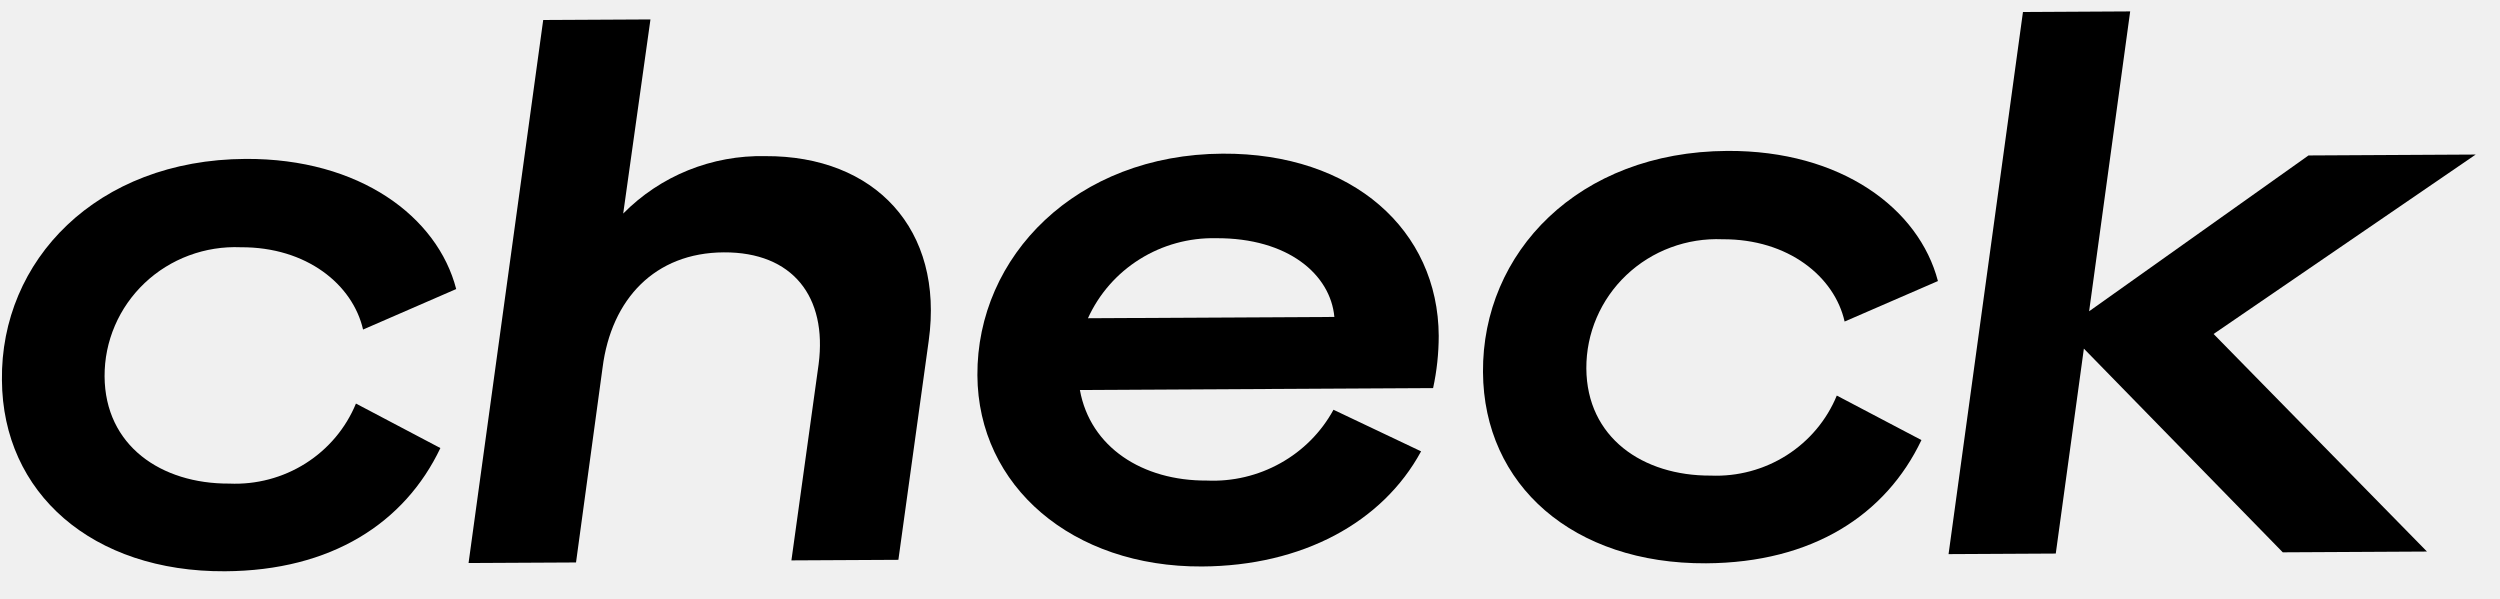
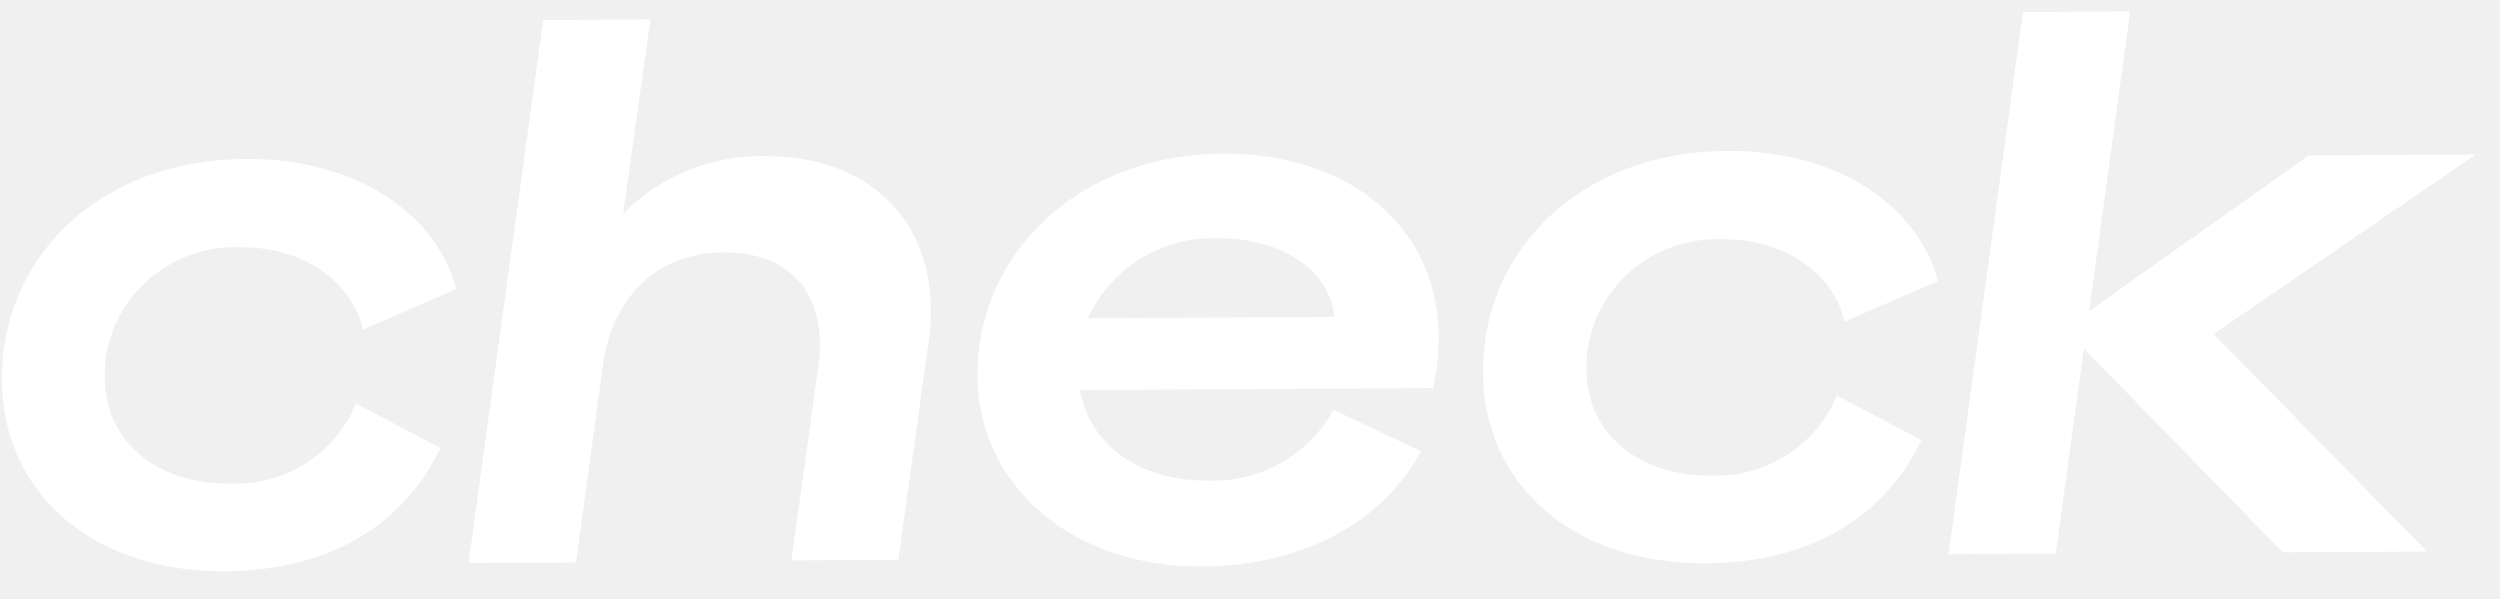
<svg xmlns="http://www.w3.org/2000/svg" width="100%" viewBox="0 0 71 17" fill="none" class="contain-image brand">
  <g>
-     <path d="M6.974 4.513C10.214 4.495 12.426 6.156 12.956 8.209L10.311 9.359C10.019 8.084 8.711 7.012 6.839 7.022C6.337 7.001 5.837 7.08 5.367 7.255C4.898 7.429 4.469 7.696 4.107 8.039C3.746 8.382 3.458 8.793 3.263 9.249C3.067 9.704 2.968 10.194 2.97 10.688C2.981 12.655 4.574 13.744 6.512 13.734C7.276 13.768 8.033 13.568 8.677 13.161C9.321 12.754 9.822 12.16 10.109 11.461L12.507 12.725C11.495 14.85 9.415 16.208 6.389 16.224C2.631 16.245 0.072 14.011 0.055 10.794C0.011 7.404 2.736 4.535 6.974 4.513Z" fill="currentColor" />
-     <path d="M15.427 0.568L18.473 0.552L17.699 6.065C18.221 5.535 18.849 5.116 19.544 4.835C20.238 4.555 20.983 4.418 21.733 4.434C24.843 4.418 26.818 6.507 26.375 9.682L25.514 15.899L22.476 15.915L23.249 10.344C23.498 8.428 22.512 7.156 20.556 7.167C18.599 7.177 17.362 8.493 17.113 10.441L16.359 15.974L13.307 15.99L15.427 0.568Z" fill="currentColor" />
-     <path d="M37.871 11.637L40.359 12.818C39.262 14.841 36.982 16.073 34.137 16.088C30.457 16.108 27.775 13.811 27.758 10.658C27.74 7.274 30.569 4.386 34.722 4.364C38.422 4.344 40.844 6.54 40.86 9.54C40.859 10.038 40.806 10.535 40.7 11.022L30.669 11.076C30.963 12.702 32.446 13.658 34.273 13.648C35.004 13.681 35.73 13.509 36.366 13.153C37.003 12.798 37.525 12.272 37.871 11.637V11.637ZM30.898 9.038L37.896 9.001C37.786 7.801 36.588 6.754 34.534 6.765C33.768 6.749 33.014 6.956 32.368 7.361C31.721 7.765 31.21 8.349 30.898 9.038V9.038Z" fill="currentColor" />
-     <path d="M49.056 4.286C52.296 4.268 54.501 5.929 55.037 7.982L52.387 9.132C52.101 7.857 50.786 6.785 48.92 6.795C48.419 6.774 47.918 6.853 47.449 7.028C46.979 7.202 46.551 7.469 46.189 7.812C45.827 8.155 45.54 8.567 45.345 9.022C45.149 9.477 45.05 9.967 45.052 10.462C45.063 12.428 46.656 13.517 48.587 13.507C49.349 13.538 50.101 13.336 50.742 12.929C51.382 12.522 51.879 11.93 52.165 11.234L54.569 12.498C53.557 14.623 51.478 15.981 48.452 15.998C44.687 16.018 42.135 13.784 42.117 10.567C42.093 7.177 44.818 4.308 49.056 4.286Z" fill="currentColor" />
-     <path d="M70.31 4.389L65.561 4.415L59.331 8.84L60.497 0.324L57.452 0.341L55.339 15.737L58.384 15.721L59.182 9.901L64.831 15.686L68.926 15.664L62.866 9.485L70.31 4.389Z" fill="currentColor" />
+     <path d="M6.974 4.513C10.214 4.495 12.426 6.156 12.956 8.209L10.311 9.359C10.019 8.084 8.711 7.012 6.839 7.022C6.337 7.001 5.837 7.08 5.367 7.255C4.898 7.429 4.469 7.696 4.107 8.039C3.746 8.382 3.458 8.793 3.263 9.249C3.067 9.704 2.968 10.194 2.97 10.688C2.981 12.655 4.574 13.744 6.512 13.734C7.276 13.768 8.033 13.568 8.677 13.161C9.321 12.754 9.822 12.16 10.109 11.461L12.507 12.725C11.495 14.85 9.415 16.208 6.389 16.224C2.631 16.245 0.072 14.011 0.055 10.794C0.011 7.404 2.736 4.535 6.974 4.513Z" fill="white" />
+     <path d="M15.427 0.568L18.473 0.552L17.699 6.065C18.221 5.535 18.849 5.116 19.544 4.835C20.238 4.555 20.983 4.418 21.733 4.434C24.843 4.418 26.818 6.507 26.375 9.682L25.514 15.899L22.476 15.915L23.249 10.344C23.498 8.428 22.512 7.156 20.556 7.167C18.599 7.177 17.362 8.493 17.113 10.441L16.359 15.974L13.307 15.99L15.427 0.568Z" fill="white" />
+     <path d="M37.871 11.637L40.359 12.818C39.262 14.841 36.982 16.073 34.137 16.088C30.457 16.108 27.775 13.811 27.758 10.658C27.74 7.274 30.569 4.386 34.722 4.364C38.422 4.344 40.844 6.54 40.86 9.54C40.859 10.038 40.806 10.535 40.7 11.022L30.669 11.076C30.963 12.702 32.446 13.658 34.273 13.648C35.004 13.681 35.73 13.509 36.366 13.153C37.003 12.798 37.525 12.272 37.871 11.637V11.637ZM30.898 9.038L37.896 9.001C37.786 7.801 36.588 6.754 34.534 6.765C33.768 6.749 33.014 6.956 32.368 7.361C31.721 7.765 31.21 8.349 30.898 9.038V9.038Z" fill="white" />
+     <path d="M49.056 4.286C52.296 4.268 54.501 5.929 55.037 7.982L52.387 9.132C52.101 7.857 50.786 6.785 48.92 6.795C48.419 6.774 47.918 6.853 47.449 7.028C46.979 7.202 46.551 7.469 46.189 7.812C45.827 8.155 45.54 8.567 45.345 9.022C45.149 9.477 45.05 9.967 45.052 10.462C45.063 12.428 46.656 13.517 48.587 13.507C49.349 13.538 50.101 13.336 50.742 12.929C51.382 12.522 51.879 11.93 52.165 11.234L54.569 12.498C53.557 14.623 51.478 15.981 48.452 15.998C44.687 16.018 42.135 13.784 42.117 10.567C42.093 7.177 44.818 4.308 49.056 4.286Z" fill="white" />
+     <path d="M70.31 4.389L65.561 4.415L59.331 8.84L60.497 0.324L57.452 0.341L55.339 15.737L58.384 15.721L59.182 9.901L64.831 15.686L68.926 15.664L62.866 9.485L70.31 4.389Z" fill="white" />
  </g>
</svg>
